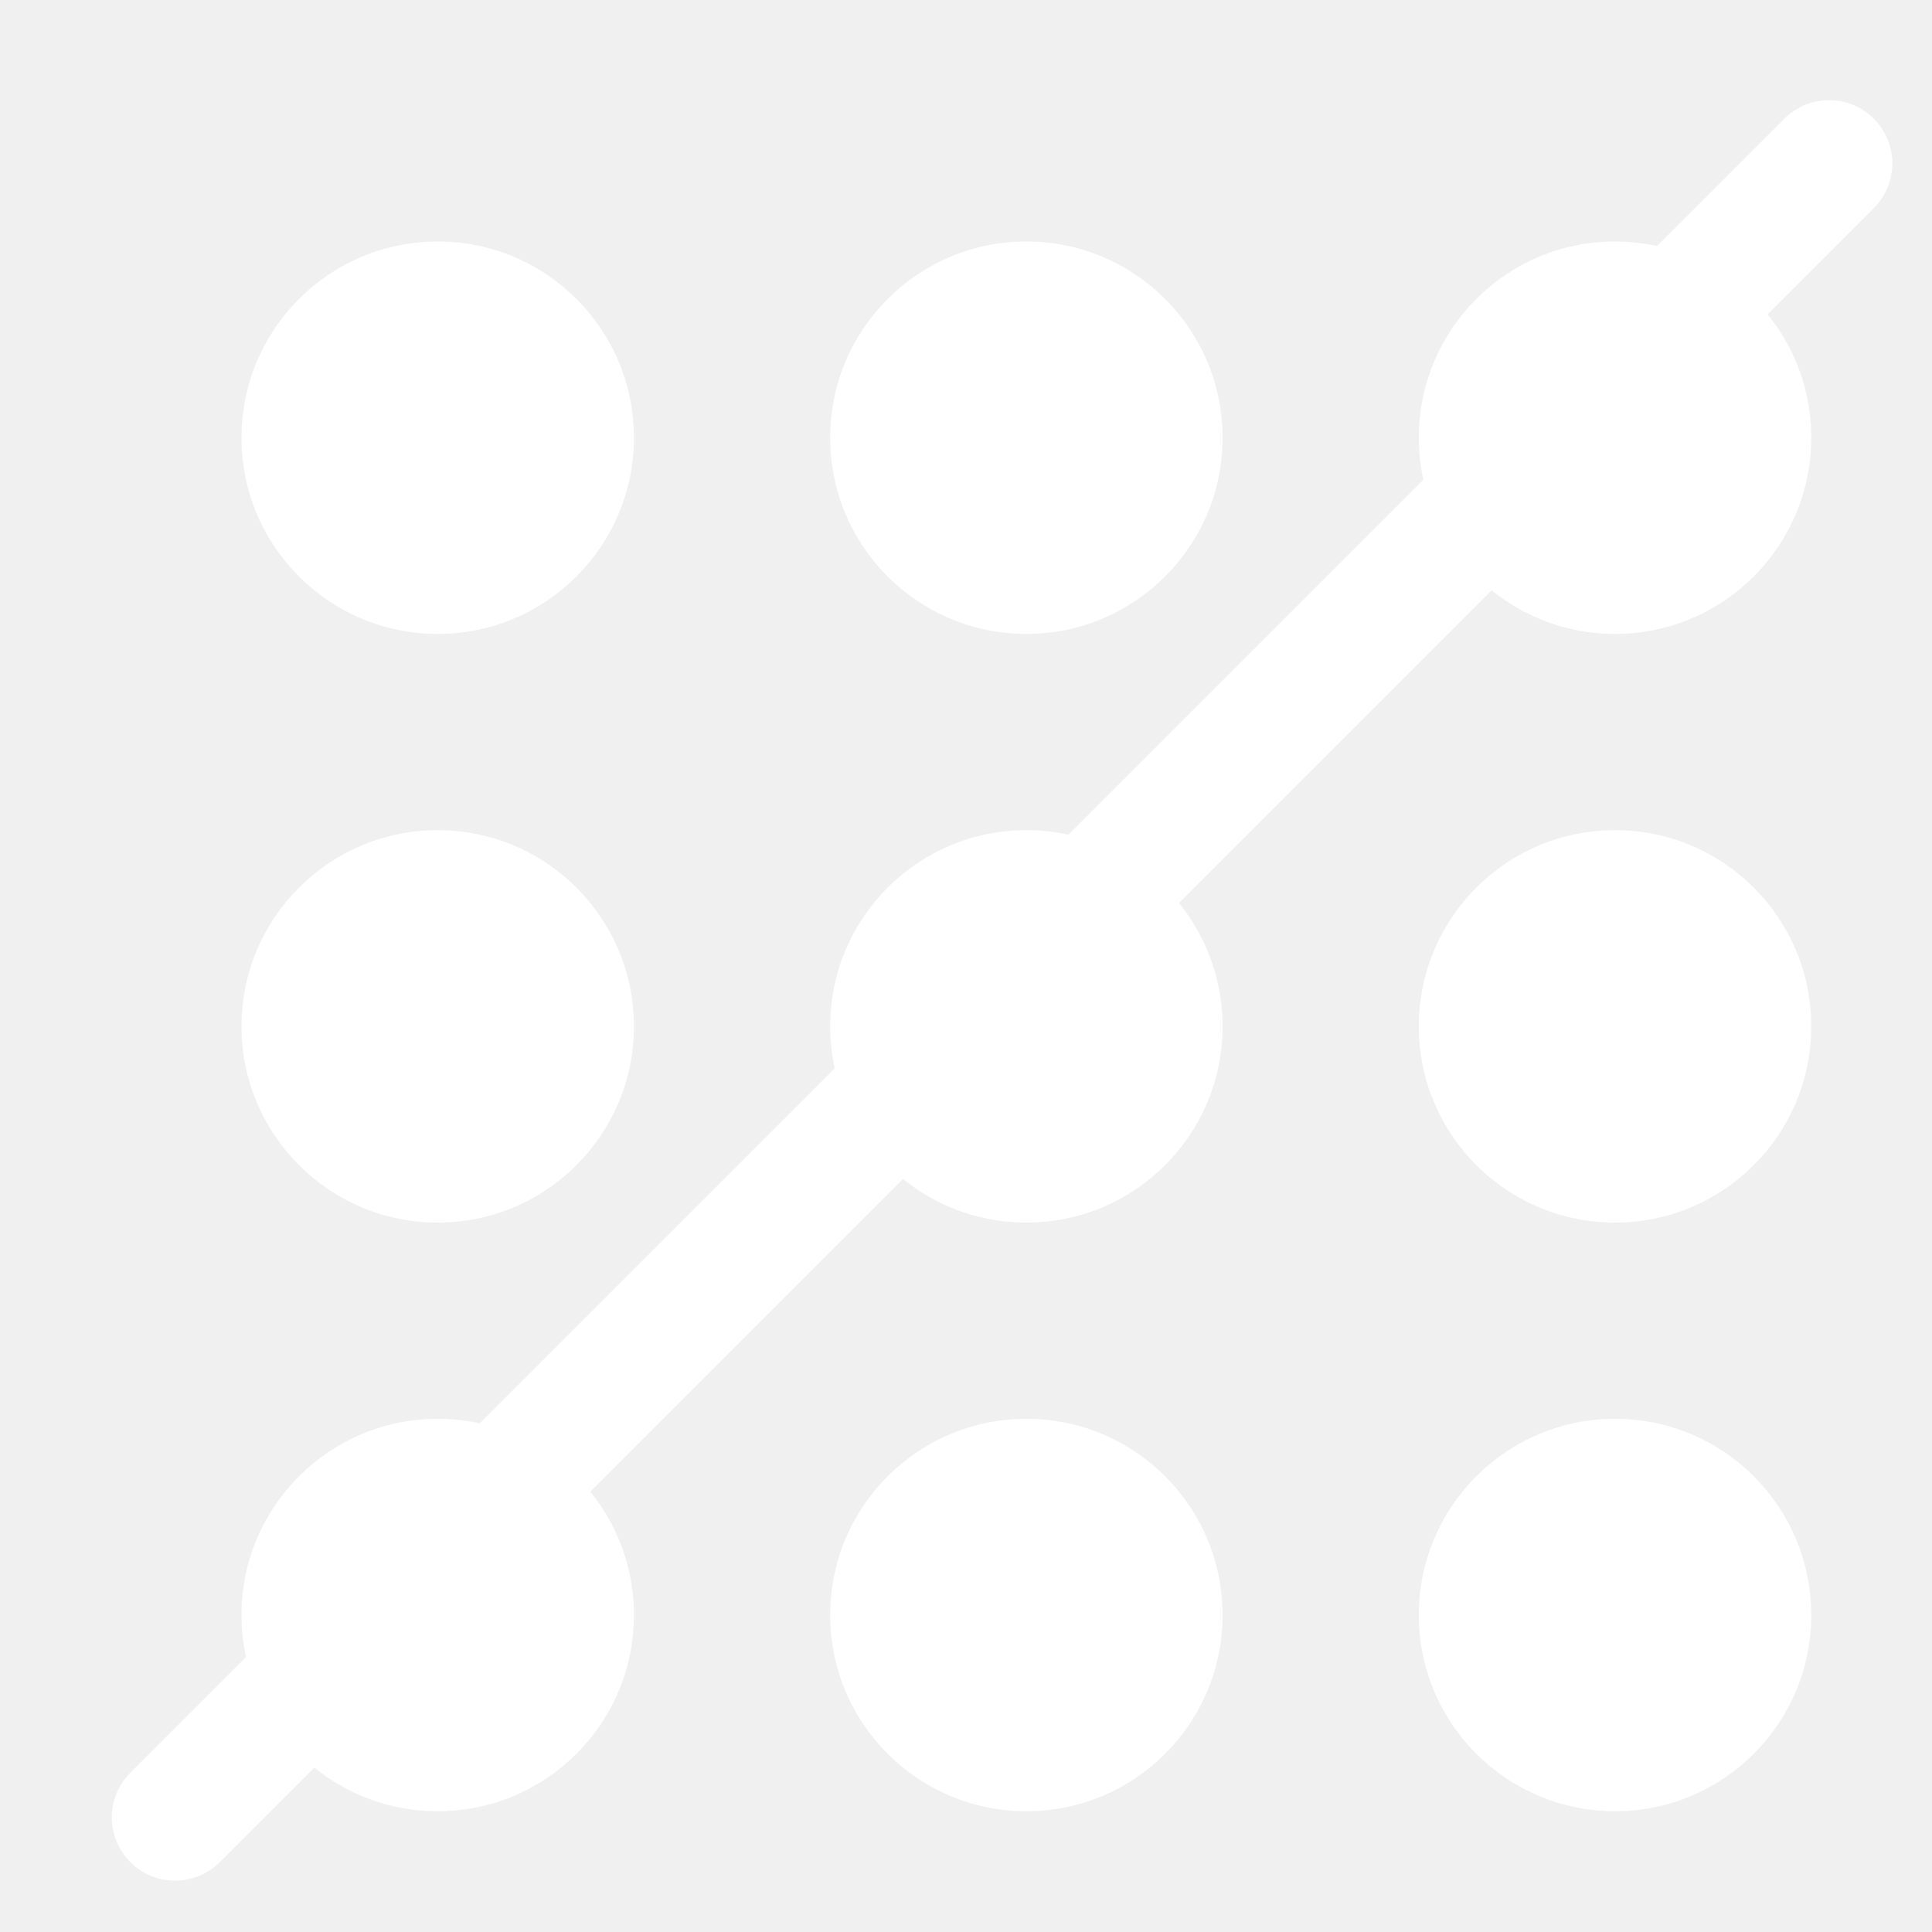
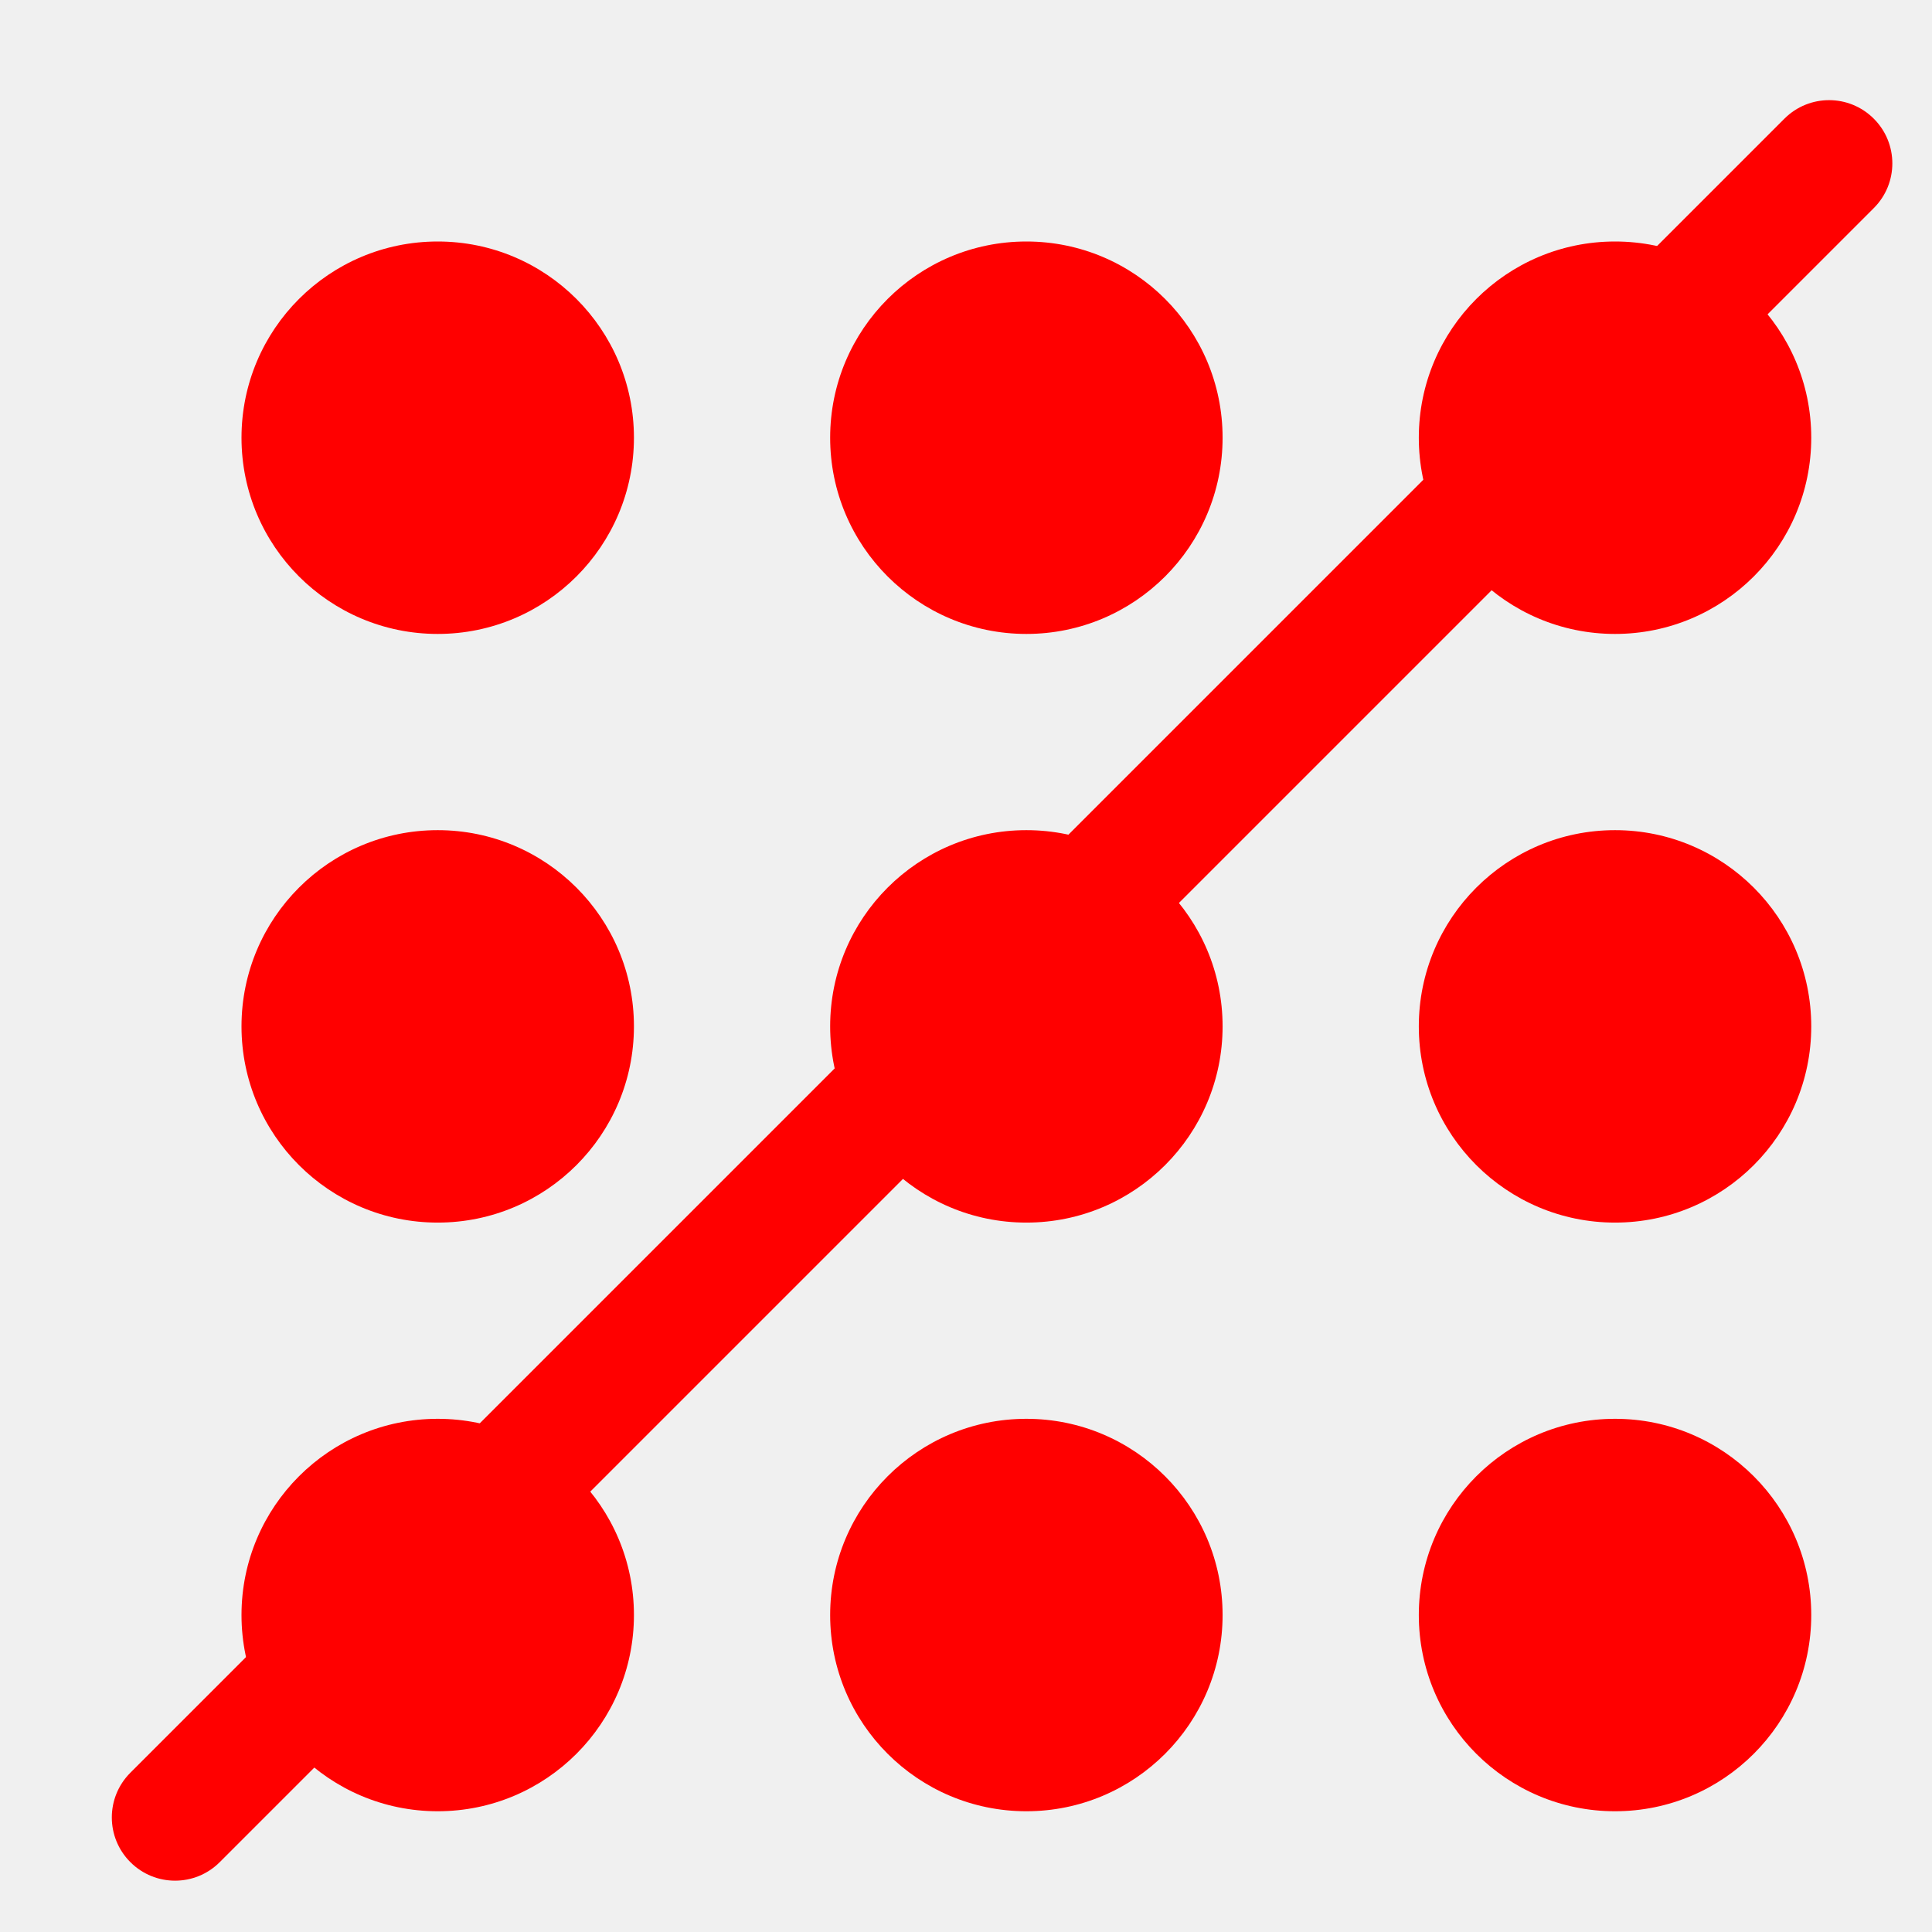
<svg xmlns="http://www.w3.org/2000/svg" width="16" height="16" viewBox="0 0 16 16" fill="none">
-   <circle cx="3.625" cy="3.625" r="1.625" fill="white" />
-   <circle cx="3.625" cy="8.5" r="1.625" fill="white" />
-   <circle cx="3.625" cy="13.375" r="1.625" fill="white" />
-   <circle cx="8.5" cy="13.375" r="1.625" fill="white" />
-   <circle cx="13.375" cy="13.375" r="1.625" fill="white" />
-   <circle cx="13.375" cy="8.5" r="1.625" fill="white" />
-   <circle cx="8.5" cy="8.5" r="1.625" fill="white" />
-   <circle cx="8.5" cy="3.625" r="1.625" fill="white" />
-   <circle cx="13.375" cy="3.625" r="1.625" fill="white" />
-   <rect x="0.709" y="15.051" width="20.419" height="1.047" rx="0.523" transform="rotate(-45 0.709473 15.0506)" fill="white" />
+   <circle cx="3.625" cy="3.625" r="1.625" fill="red" />
+   <circle cx="3.625" cy="8.5" r="1.625" fill="red" />
+   <circle cx="3.625" cy="13.375" r="1.625" fill="red" />
+   <circle cx="8.5" cy="13.375" r="1.625" fill="red" />
+   <circle cx="13.375" cy="13.375" r="1.625" fill="red" />
+   <circle cx="13.375" cy="8.5" r="1.625" fill="red" />
+   <circle cx="8.5" cy="8.5" r="1.625" fill="red" />
+   <circle cx="8.5" cy="3.625" r="1.625" fill="red" />
+   <circle cx="13.375" cy="3.625" r="1.625" fill="red" />
+   <rect x="0.709" y="15.051" width="20.419" height="1.047" rx="0.523" transform="rotate(-45 0.709473 15.0506)" fill="red" />
</svg>
